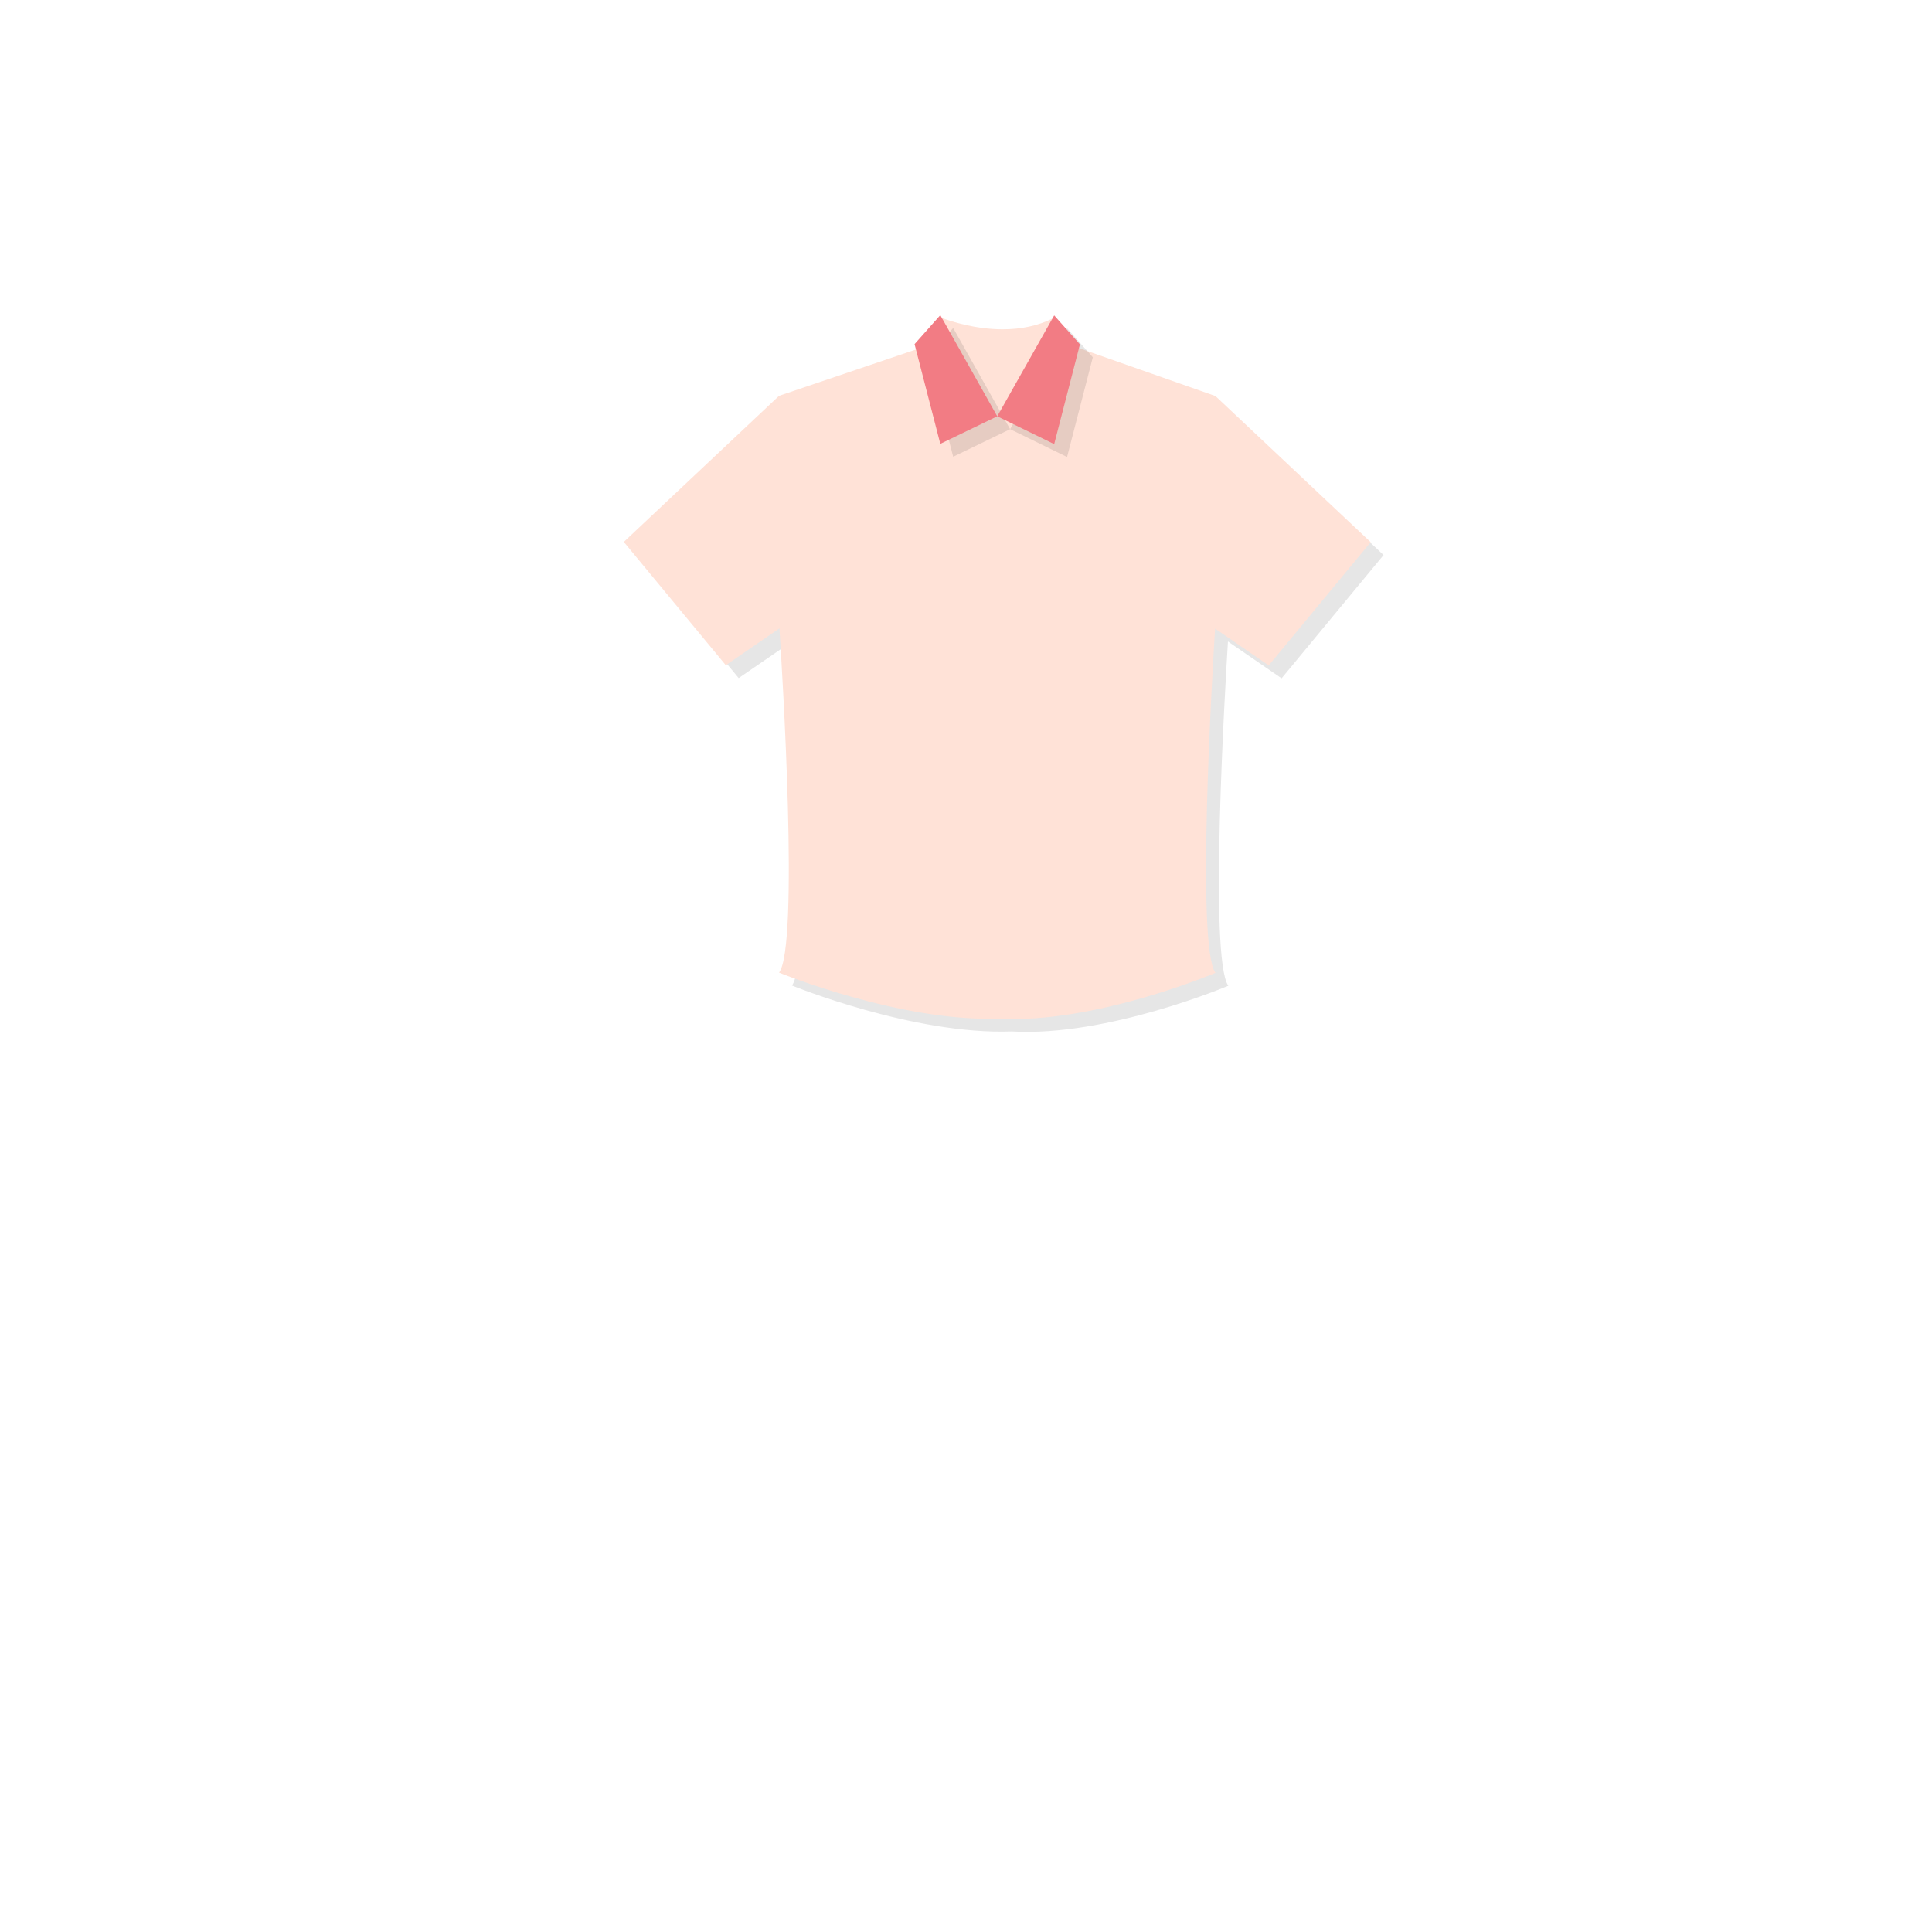
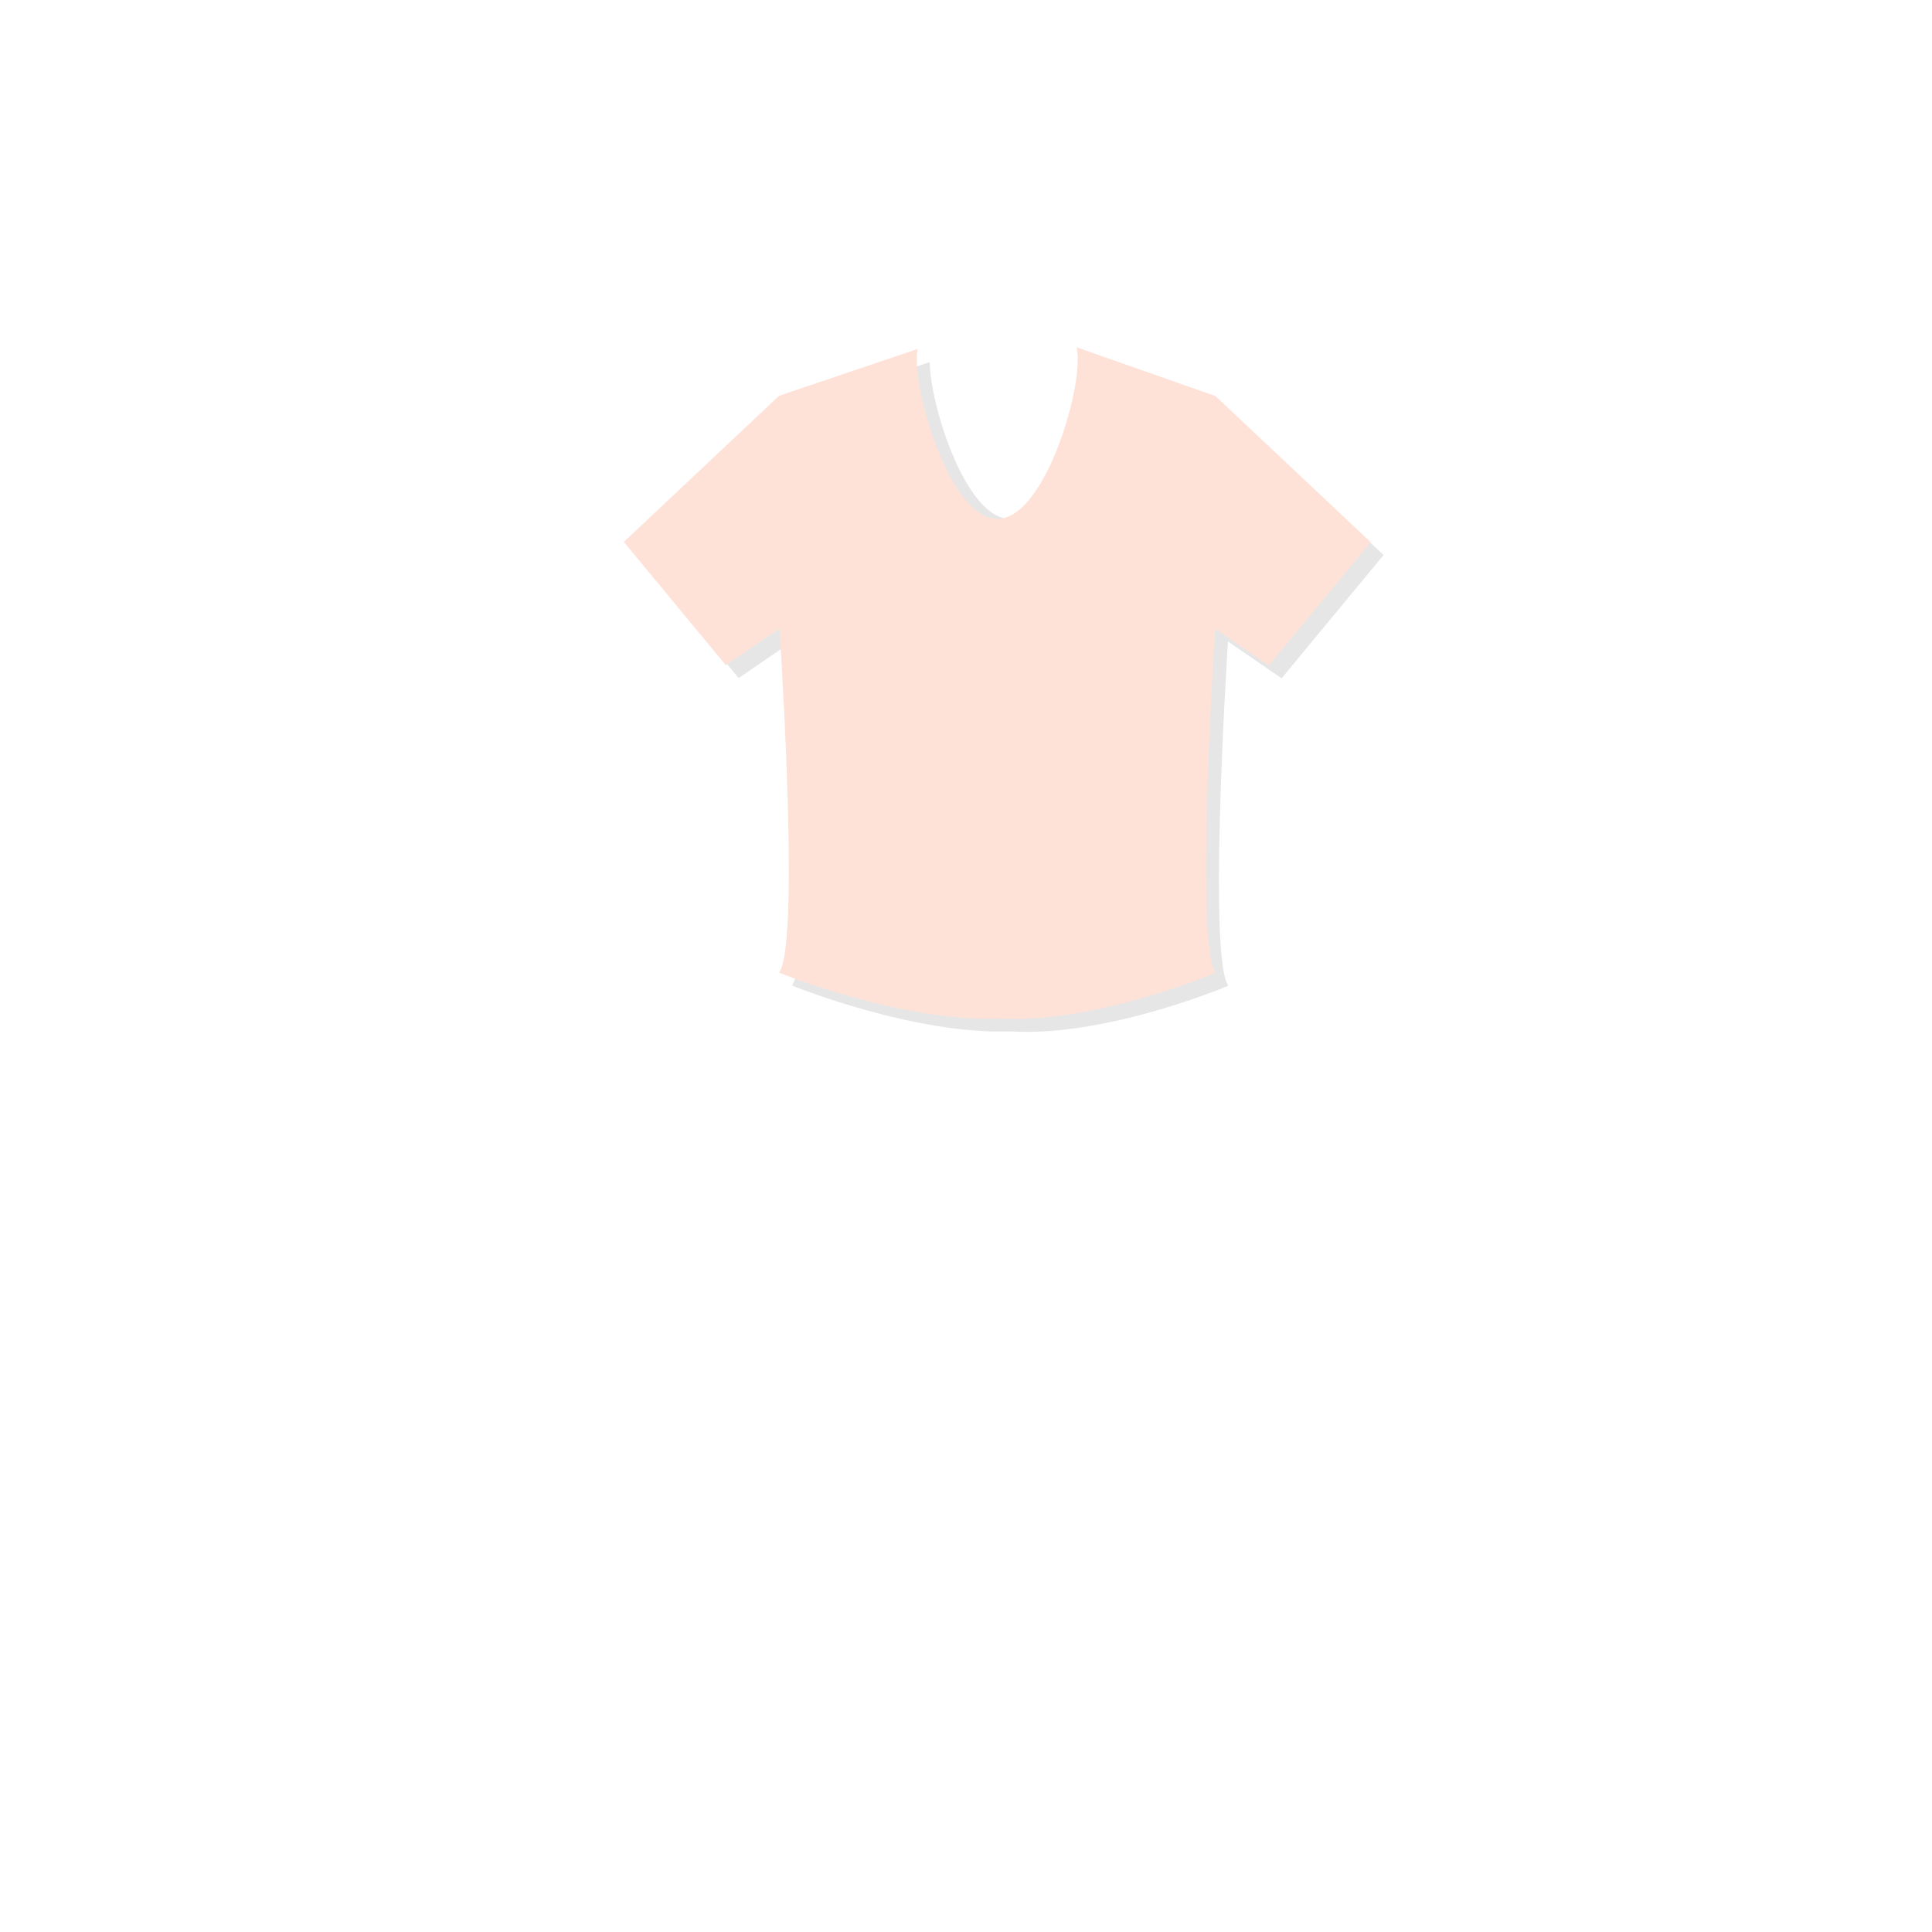
<svg xmlns="http://www.w3.org/2000/svg" version="1.1" id="레이어_1" x="0px" y="0px" width="600px" height="600px" viewBox="0 0 600 600" enable-background="new 0 0 600 600" xml:space="preserve">
  <g id="레이어_3">
</g>
  <g id="레이어_1_1_">
    <g id="레이어_2_1_" display="none">
      <rect x="196.5" y="45" display="inline" fill="none" stroke="#000000" stroke-miterlimit="10" width="229" height="229" />
      <rect x="196.5" y="284.241" display="inline" fill="none" stroke="#000000" stroke-miterlimit="10" width="229" height="272.759" />
      <rect x="440.5" y="45" display="inline" fill="none" stroke="#000000" stroke-miterlimit="10" width="127" height="127" />
      <rect x="440.5" y="188.833" display="inline" fill="none" stroke="#000000" stroke-miterlimit="10" width="127" height="127" />
      <rect x="440.5" y="333.5" display="inline" fill="none" stroke="#000000" stroke-miterlimit="10" width="127" height="223.5" />
    </g>
    <g id="레이어_1_3_">
	</g>
    <g id="레이어_2">
	</g>
  </g>
  <g>
    <g opacity="0.1">
-       <path d="M398.013,210.655l31.667-38.283l-48.209-45.374l-50.147-17.615l-0.496,0.673v-7.109    c-4.472,2.209-9.657,3.328-15.437,3.328c-8.619,0-16.211-2.534-18.718-3.468l0.698,6.719l-51.431,17.4L197.731,172.3    l31.671,38.283l16.657-11.437c0.878,13.475,6.155,98.637-0.119,106.906c0,0,37.643,15.388,68.221,14.269    c29.737,1.751,67.31-14.193,67.31-14.193c-6.039-8.269-0.962-93.405-0.115-106.906L398.013,210.655z" />
+       <path d="M398.013,210.655l31.667-38.283l-48.209-45.374l-42.769-15.023c-0.073,13.902-11.235,49.192-24.997,49.192    c-13.61,0-24.672-34.505-24.985-48.714l-42.78,14.473L197.731,172.3l31.671,38.283l16.657-11.437    c0.878,13.475,6.155,98.637-0.119,106.906c0,0,37.643,15.389,68.221,14.27c29.737,1.751,67.31-14.193,67.31-14.193    c-6.039-8.269-0.962-93.405-0.115-106.906L398.013,210.655z" />
    </g>
    <g>
-       <path fill="#FFE2D7" d="M394.014,206.655l31.666-38.283l-48.209-45.374l-50.147-17.615l-0.496,0.673v-7.109    c-4.472,2.209-9.657,3.328-15.437,3.328c-8.619,0-16.211-2.534-18.718-3.468l0.698,6.719l-51.431,17.4L193.731,168.3    l31.671,38.283l16.657-11.437c0.878,13.475,6.155,98.637-0.119,106.906c0,0,37.643,15.388,68.221,14.269    c29.737,1.751,67.31-14.193,67.31-14.193c-6.039-8.269-0.962-93.405-0.115-106.906L394.014,206.655z" />
-     </g>
-   </g>
-   <g>
-     <g opacity="0.1">
-       <polygon points="296.021,101.873 288.025,110.875 296.021,141.844 313.704,133.288   " />
-     </g>
-     <g>
-       <g>
-         <polygon fill="#F27C84" points="292.021,97.873 284.025,106.875 292.021,137.844 309.704,129.288    " />
-       </g>
-     </g>
-   </g>
-   <g>
-     <g opacity="0.1">
-       <polygon points="331.387,101.951 339.386,110.953 331.387,141.924 313.704,133.288   " />
-     </g>
-     <g>
-       <g>
-         <polygon fill="#F27C84" points="327.387,97.951 335.386,106.953 327.387,137.924 309.704,129.288    " />
-       </g>
+       <path fill="#FFE2D7" d="M394.014,206.655l31.666-38.283l-48.209-45.374l-43.083-15.134c0.207,1.293,0.317,2.618,0.317,3.969    c0,13.807-11.193,49.333-25,49.333c-13.807,0-25-35.526-25-49.333c0-1.174,0.087-2.327,0.244-3.458l-43.009,14.551L193.731,168.3    l31.671,38.283l16.657-11.437c0.878,13.475,6.155,98.637-0.119,106.906c0,0,37.643,15.389,68.221,14.27    c29.737,1.751,67.31-14.193,67.31-14.193c-6.039-8.269-0.962-93.405-0.115-106.906L394.014,206.655z" />
    </g>
  </g>
</svg>
